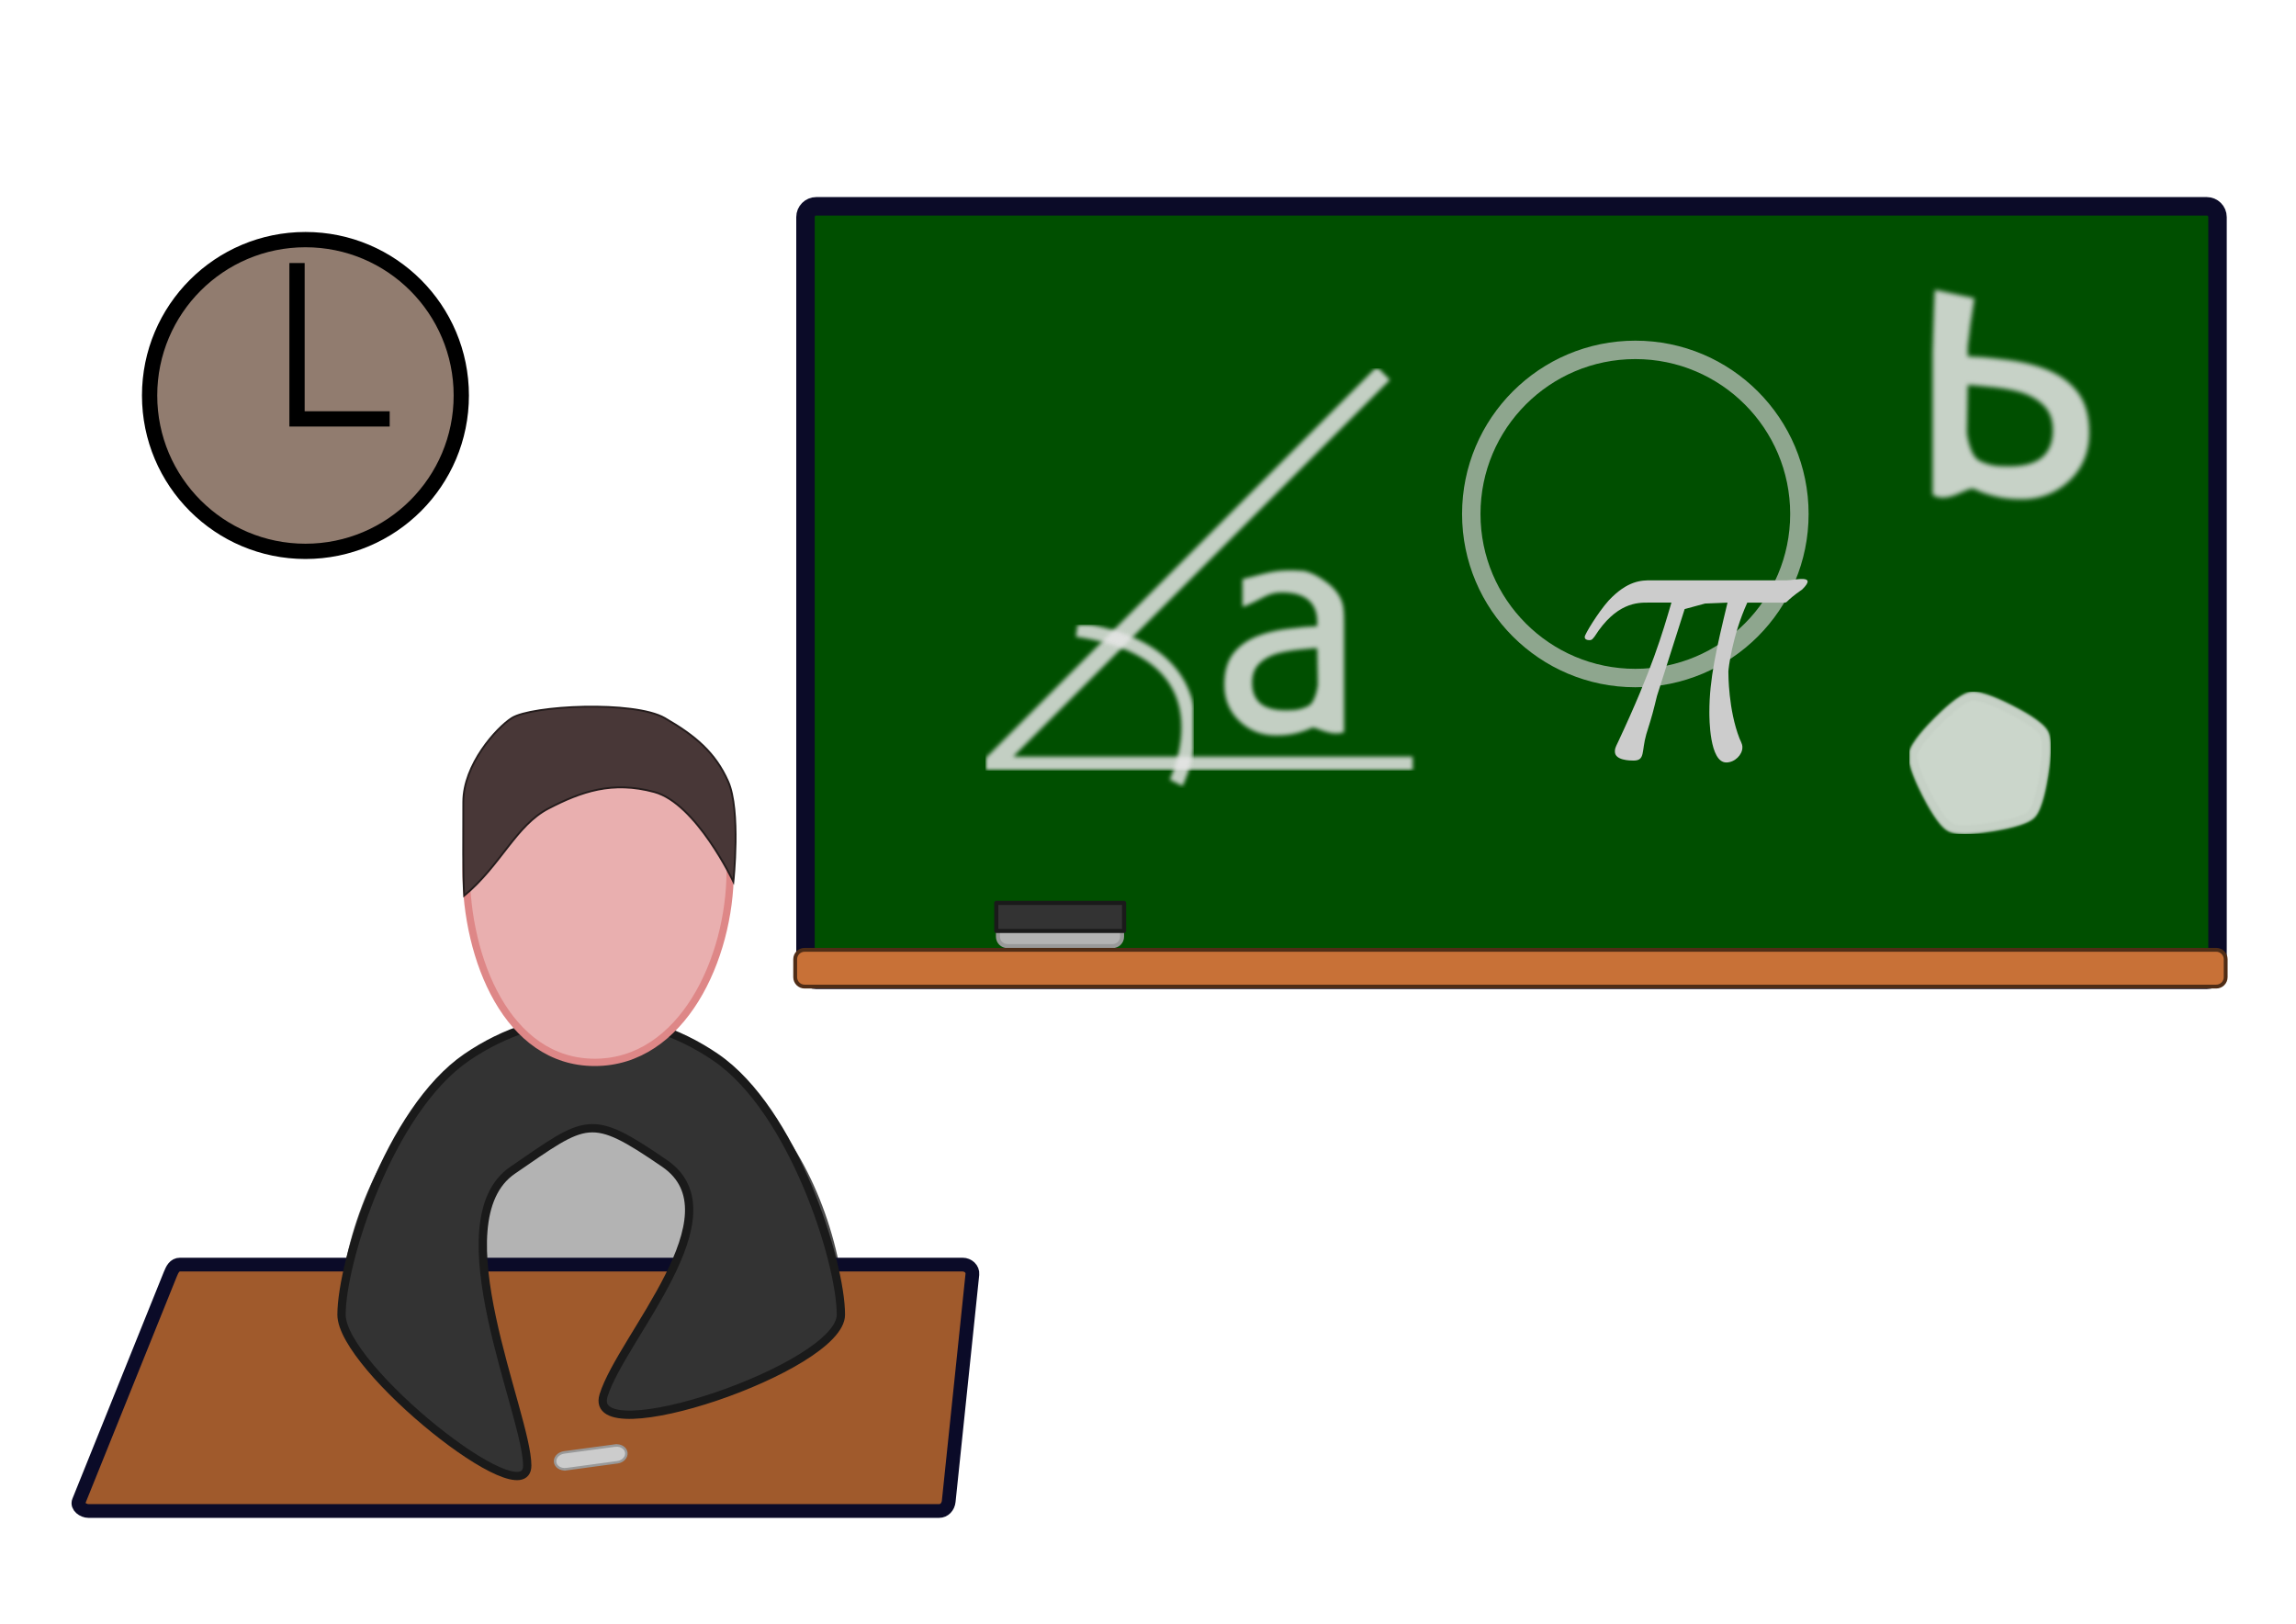
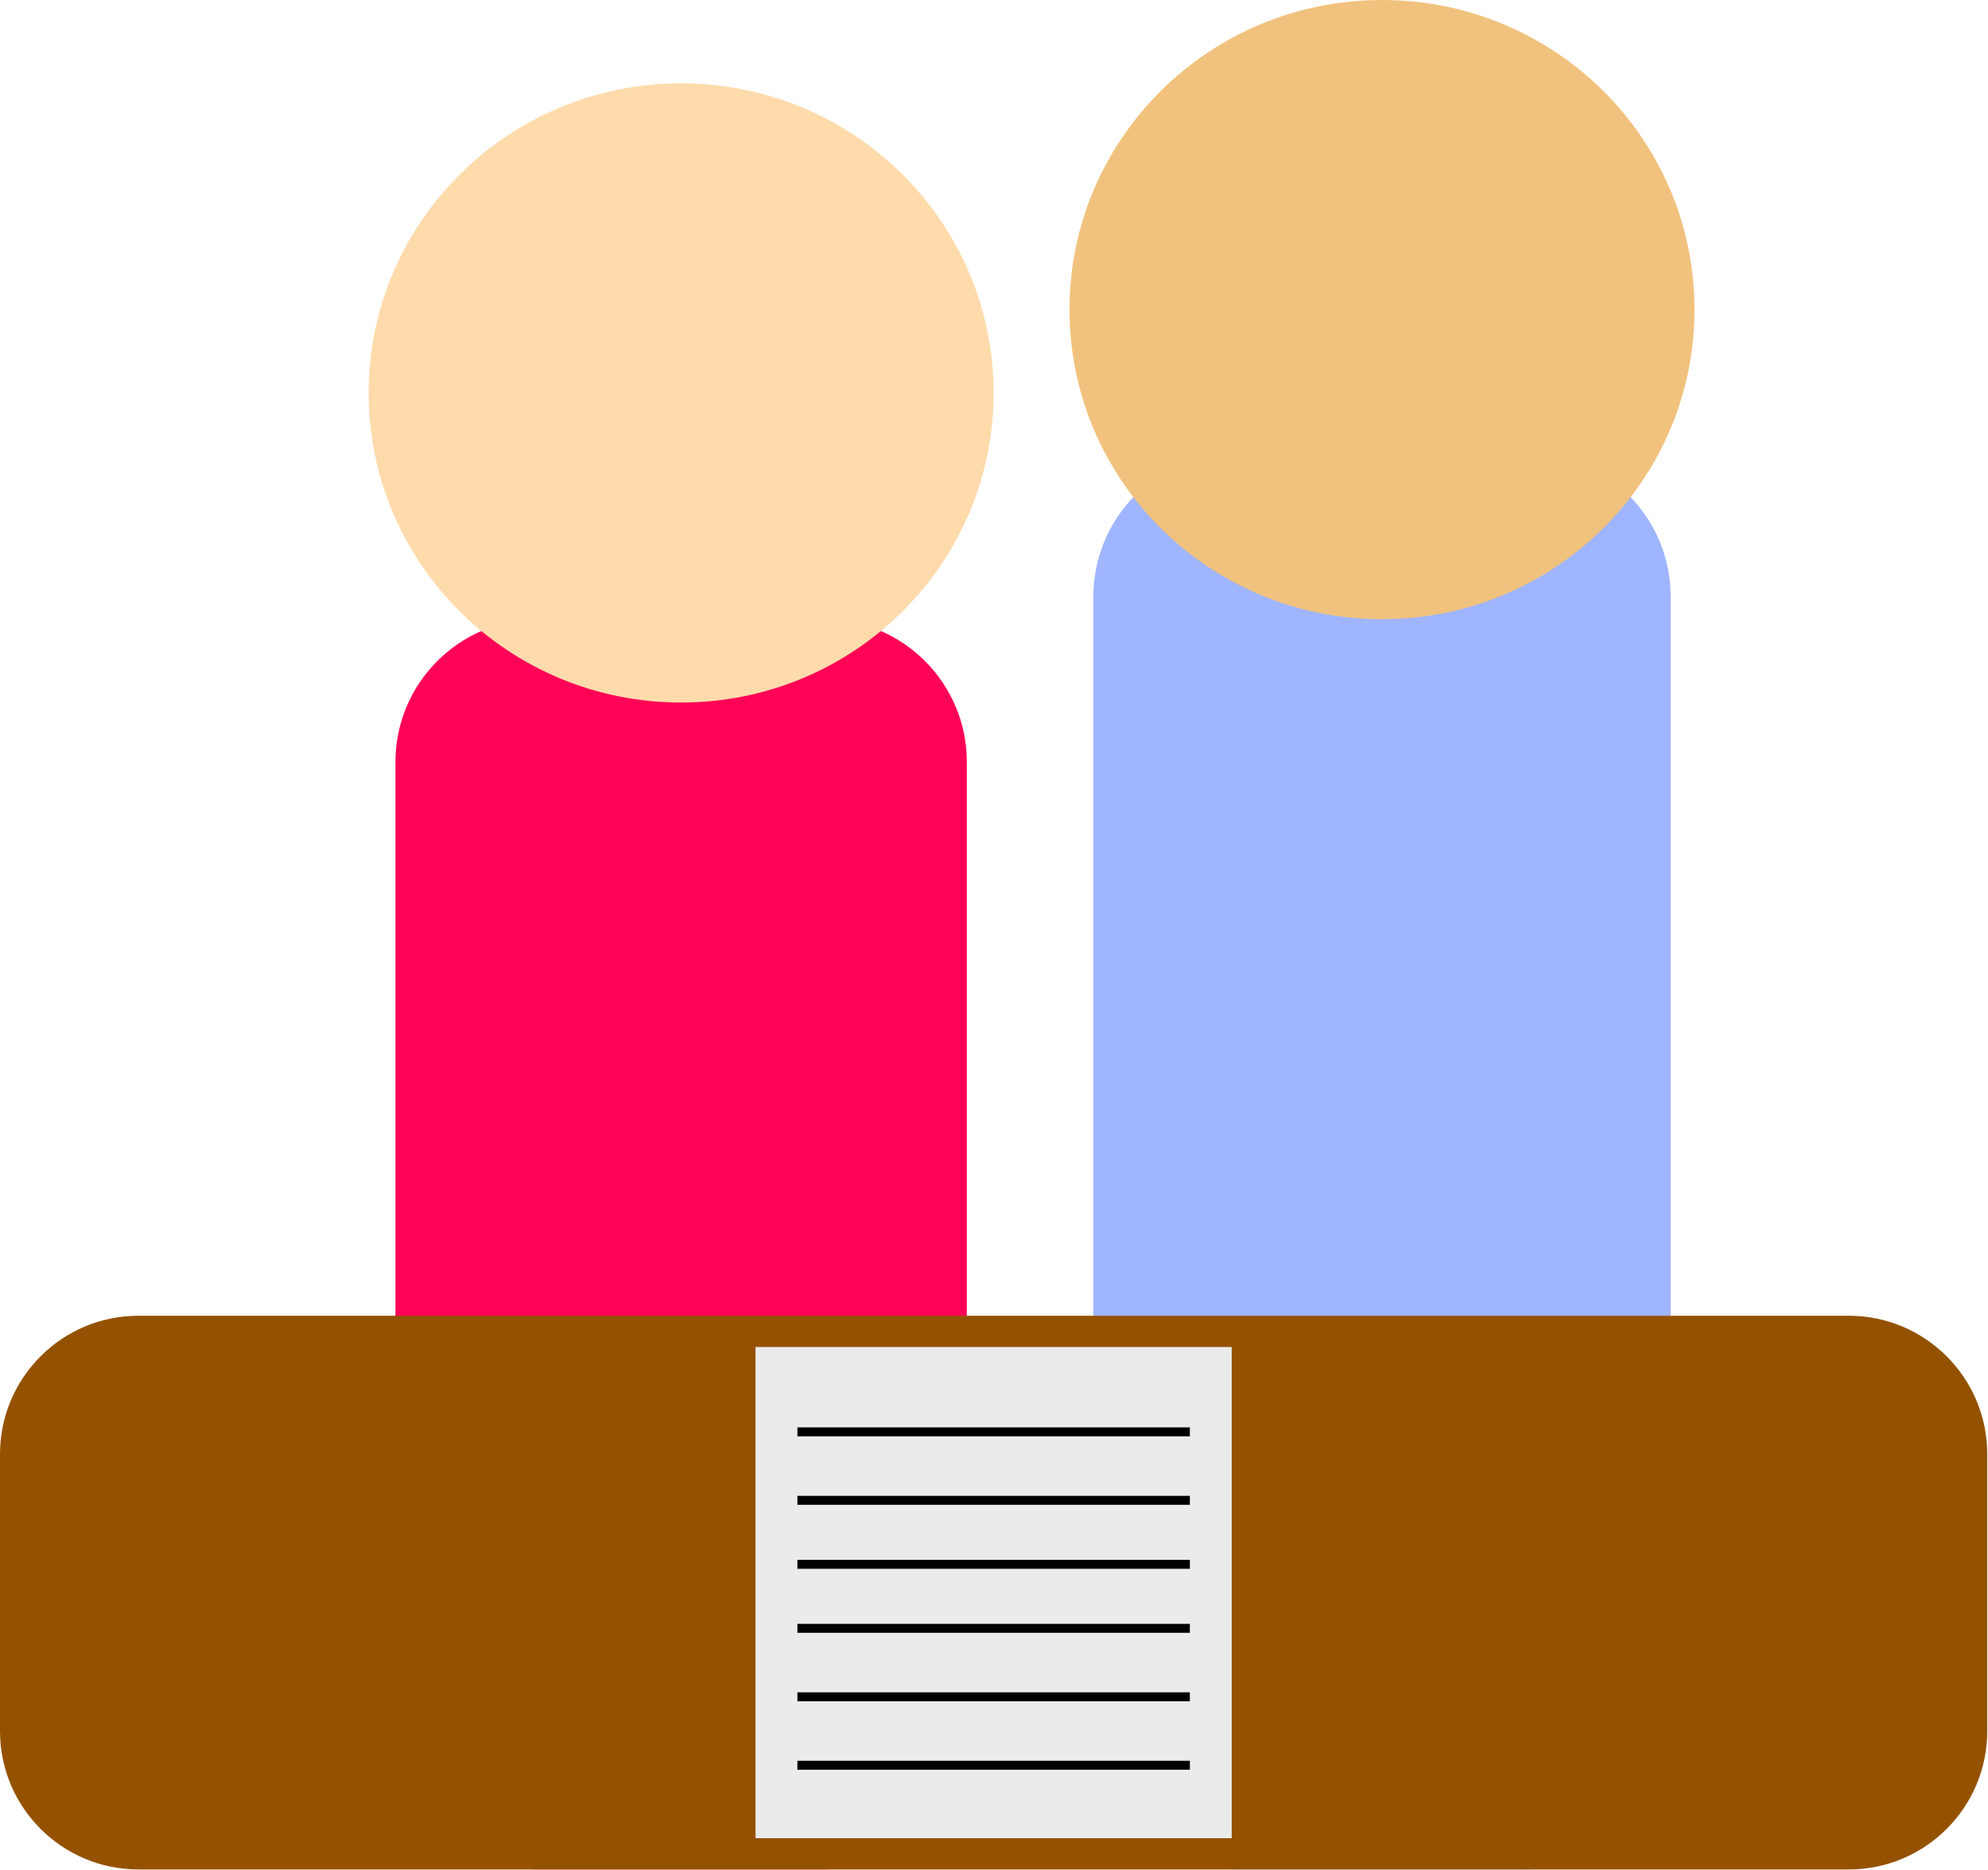
- <svg xmlns="http://www.w3.org/2000/svg" width="297mm" height="210mm" version="1.1" viewBox="0 0 1052.362 744.094">
-   <defs>
-     <filter id="j" x="-.026" y="-.026" width="1.053" height="1.053" color-interpolation-filters="sRGB">
-       <feGaussianBlur stdDeviation="0.717" />
-     </filter>
-     <filter id="f" x="-.035" y="-.026" width="1.07" height="1.052" color-interpolation-filters="sRGB">
-       <feGaussianBlur stdDeviation="1.116" />
-     </filter>
-     <filter id="g" x="-.04" y="-.029" width="1.08" height="1.059" color-interpolation-filters="sRGB">
-       <feGaussianBlur stdDeviation="0.912" />
-     </filter>
-     <filter id="h" x="-.037" y="-.027" width="1.075" height="1.054" color-interpolation-filters="sRGB">
-       <feGaussianBlur stdDeviation="0.912" />
-     </filter>
-     <filter id="i" x="-.011" y="-.011" width="1.021" height="1.023" color-interpolation-filters="sRGB">
-       <feGaussianBlur stdDeviation="0.912" />
-     </filter>
-   </defs>
-   <g transform="translate(0 -308.27)">
-     <rect x="369.19" y="402.81" width="647.2" height="354.48" ry="4.943" fill="#004f00" stroke="#0b0b28" stroke-linecap="round" stroke-linejoin="round" stroke-width="8.459" />
-     <path d="m384.82 924.46c0 79.479-48.247 70.262-110.9 70.262s-115.97 9.217-115.97-70.262c0-79.479 50.787-143.91 113.44-143.91s113.44 64.431 113.44 143.91z" color="#000000" color-rendering="auto" fill="#b3b3b3" fill-rule="evenodd" image-rendering="auto" shape-rendering="auto" solid-color="#000000" stroke="#4d4d4d" stroke-width="6.929" style="isolation:auto;mix-blend-mode:normal" />
-     <path d="m82.5 887.8h358.73c2.466 0 4.708 1.999 4.452 4.452l-10.843 104.01c-0.256 2.453-1.986 4.452-4.452 4.452h-389.82c-2.466 0-5.374-2.165-4.452-4.452l41.927-104.01c0.922-2.288 1.986-4.452 4.452-4.452z" fill="#a05a2c" stroke="#0b0b28" stroke-linecap="round" stroke-linejoin="round" stroke-width="6.304" />
-     <path d="m385.42 910.77c0-24.351-21.897-93.646-57.286-117.9-35.389-24.257-78.92-24.257-114.31 0-35.389 24.257-57.286 93.552-57.286 117.9s85.117 92.49 85.117 69.108-40.963-111.83-6.713-135.31c34.251-23.476 35.404-26.631 69.654-3.154 34.251 23.476-19.675 79.705-27.947 106.3s108.77-12.6 108.77-36.951z" color="#000000" color-rendering="auto" fill="#333" fill-rule="evenodd" image-rendering="auto" shape-rendering="auto" solid-color="#000000" stroke="#1a1a1a" stroke-width="3.803" style="block-progression:tb;isolation:auto;mix-blend-mode:normal;text-decoration-color:#000000;text-decoration-line:none;text-decoration-style:solid;text-indent:0;text-transform:none;white-space:normal" />
-     <path transform="matrix(.93992 0 0 .93992 -57.769 -18.767)" d="m736.07 529.96l-191.43 191.43h205.72" fill="none" filter="url(#i)" opacity=".845" stroke="#e6e6e6" stroke-width="9" />
-     <path transform="matrix(.93992 0 0 .93992 -57.769 -18.767)" d="m716.87 704.88c-6.317 2.463-14.247-2.889-15.597-2.138-2.19 1.072-4.707 1.957-7.549 2.656-2.842 0.745-6.174 1.118-9.995 1.118-7.037 0-13.001-2.33-17.894-6.99-4.893-4.66-7.339-10.601-7.339-17.824 0-5.918 1.258-10.694 3.775-14.329 2.563-3.682 6.197-6.571 10.904-8.668 4.753-2.097 10.462-3.518 17.125-4.263 6.664-0.746 5.858-0.774 13.5-1.147v-2.027c0-2.982-0.536-5.452-1.608-7.409-1.025-1.957-2.516-3.495-4.474-4.613-1.864-1.072-4.095-1.836-6.71-2.167-11.224-1.419-12.499 2.602-22.945 6.554h-0.699v-13.351c12.798-3.004 15.724-4.998 29.865-3.968 4.101 0.885 7.642 2.723 13.026 7.015 6.849 6.407 6.572 11.21 6.615 18.568zm-12.771-23.125-0.3-17.836c-4.008 0.233-0.778 0.054-6.231 0.518-5.406 0.466-9.693 1.141-12.861 2.027-3.775 1.071-6.827 2.749-9.157 5.033-2.33 2.237-3.495 5.335-3.495 9.296 0 4.473 1.351 7.852 4.054 10.135 2.703 2.237 6.827 3.355 12.372 3.355 4.613 0 7.029-0.285 10.85-2.056 3.821-1.817 4.767-10.473 4.767-10.473z" fill="#e6e6e6" filter="url(#h)" opacity=".845" />
-     <path transform="matrix(.93992 0 0 .93992 -57.769 -18.767)" d="m586.62 654.95c79.789 11.5 48.362 74.671 48.362 74.671" fill="none" filter="url(#g)" opacity=".845" stroke="#e6e6e6" stroke-width="7" />
-     <path d="m334.67 707.43c0 40.094-21.974 87.697-62.068 87.697s-58.937-47.603-58.937-87.697 25.246-72.596 65.34-72.596 55.665 32.502 55.665 72.596z" color="#000000" color-rendering="auto" fill="#e9afaf" fill-rule="evenodd" image-rendering="auto" shape-rendering="auto" solid-color="#000000" stroke="#de8787" stroke-width="3.356" style="isolation:auto;mix-blend-mode:normal" />
-     <path transform="matrix(.93992 0 0 .93992 -57.769 -18.767)" d="m1003.9 589.22c7.667 4.721 17.291-4.529 20.406-2.798 2.865 1.402 6.158 2.561 9.877 3.475 3.719 0.975 8.078 1.463 13.078 1.463 9.206 0 17.01-3.048 23.412-9.145 6.402-6.097 9.602-13.87 9.602-23.32 0-7.743-1.646-13.992-4.938-18.748-3.353-4.816-8.109-8.597-14.266-11.34-6.219-2.744-13.687-4.603-22.406-5.579-8.719-0.975-7.664-1.013-17.663-1.501v-2.652c0-3.902 0-1.178 1.318-12.836l1.964-12.865-19.248-4.112s-0.218-3.116-1.136 30.636zm16.709-30.256 0.393-23.335c5.243 0.305 1.018 0.068 8.152 0.678 7.072 0.61 12.681 1.494 16.827 2.652 4.938 1.402 8.932 3.597 11.98 6.585 3.048 2.926 4.573 6.981 4.573 12.163 0 5.853-1.768 10.273-5.304 13.261-3.536 2.926-8.932 4.39-16.187 4.39-6.036 0-9.197-0.373-14.196-2.69-4.999-2.378-6.237-13.703-6.237-13.703z" fill="#e6e6e6" filter="url(#f)" opacity=".866" />
-     <path transform="matrix(.93992 0 0 .93992 -57.769 -18.767)" d="m1052.1 745.13c-3.341 3.341-14.658 5.347-19.325 6.086-4.667 0.739-16.05 2.329-20.259 0.184-4.21-2.145-9.615-12.288-11.76-16.498-2.145-4.21-7.174-14.544-6.435-19.211s8.716-12.941 12.057-16.282c3.341-3.341 11.616-11.318 16.282-12.057 4.667-0.739 15.001 4.29 19.211 6.435 4.21 2.145 14.353 7.55 16.498 11.76 2.145 4.21 0.555 15.593-0.184 20.259s-2.745 15.984-6.086 19.325z" fill="#ececec" filter="url(#j)" opacity=".857" stroke="#e6e6e6" stroke-linecap="round" stroke-linejoin="round" stroke-width="4.231" />
-     <rect x="457.41" y="729" width="56.881" height="12.84" ry="4.325" fill="#b3b3b3" stroke="#999" stroke-linecap="round" stroke-linejoin="round" stroke-width="1.852" />
-     <rect x="364.47" y="743.54" width="655.66" height="16.853" ry="4.325" fill="#c87137" stroke="#502d16" stroke-linecap="round" stroke-linejoin="round" stroke-width="1.767" />
-     <rect x="456.64" y="722.05" width="58.584" height="12.84" ry="0" fill="#333" stroke="#1a1a1a" stroke-linecap="round" stroke-linejoin="round" stroke-width="1.88" />
-     <path d="m212.75 718.75c16.889-14.06 23.691-32.244 38.699-39.999 15.008-7.755 29.149-12.704 48.412-7.542 19.262 5.161 36.28 41.117 36.28 41.117s3.485-32.699-2.419-45.955c-5.904-13.255-14.998-20.926-29.024-29.024-14.026-8.098-61.035-5.801-70.141 0-7.024 4.475-22.199 21.27-22.199 38.45 0 17.179-0.243 32.308 0.392 42.953z" fill="#483737" fill-rule="evenodd" stroke="#241c1c" stroke-width=".847px" />
-     <circle cx="749.55" cy="543.8" r="75.194" color="#000000" color-rendering="auto" fill="none" image-rendering="auto" opacity=".696" shape-rendering="auto" solid-color="#000000" stroke="#ccc" stroke-width="8.444" style="isolation:auto;mix-blend-mode:normal" />
-     <g transform="matrix(14.5 0 0 14.5 709.05 601.5)" clip-rule="evenodd" fill="#ccc" fill-rule="evenodd" image-rendering="optimizeQuality" shape-rendering="geometricPrecision">
-       <g fill="#ccc">
-         <path class="fill:#1F1A17;fill-rule:nonzero" d="m4.997-1.148 0.71-0.029c-0.352 1.461-0.574 2.414-0.574 3.458 0 0.183 0 1.594 0.535 1.594 0.274 0 0.509-0.25 0.509-0.472 0-0.065 0-0.091-0.091-0.287-0.352-0.9-0.352-2.022-0.352-2.114 0-0.078 0.118-1.122 0.598-2.179h1.138c0.17 0 0 0 0.6-0.418 0.5-0.493-0.248-0.287-0.483-0.287h-4.293c-0.3 0-0.744 0-1.344 0.639-0.339 0.378-0.757 1.07-0.757 1.148 0 0.078 0.065 0.104 0.144 0.104 0.091 0 0.104-0.039 0.17-0.117 0.678-1.07 1.357-1.07 1.683-1.07h0.744c-0.287 0.979-0.613 2.114-1.683 4.397-0.104 0.209-0.104 0.235-0.104 0.313 0 0.276 0.47 0.283 0.588 0.283 0.378 0 0.247-0.283 0.404-0.831 0.209-0.665 0.209-0.692 0.339-1.214l0.874-2.743z" fill="#ccc" />
+ <svg xmlns="http://www.w3.org/2000/svg" width="100%" height="100%" viewBox="0 0 668 628" version="1.1" xml:space="preserve" style="fill-rule:evenodd;clip-rule:evenodd;stroke-linejoin:round;stroke-miterlimit:1.414;">
+   <g transform="matrix(1,0,0,1,-140.625,-164)">
+     <g>
+       <g transform="matrix(1.13609,0,0,1.12903,-38.926,2.80645)">
+         <path d="M444,369.514C444,346.05 425.068,327 401.75,327L317.25,327C293.932,327 275,346.05 275,369.514L275,656.486C275,679.95 293.932,699 317.25,699L401.75,699C425.068,699 444,679.95 444,656.486L444,369.514Z" style="fill:rgb(255,3,86);" />
+       </g>
+       <g transform="matrix(1,0,0,1,68.5,-26)">
+         <ellipse cx="301" cy="322" rx="105" ry="104" style="fill:rgb(255,219,172);" />
      </g>
    </g>
-     <path d="m258.24 973.91v0.01a3.872 4.689 82.322 0 0 -3.799 4.409 3.872 4.689 82.322 0 0 4.83 3.242v0.014l0.332-0.045 23.064-3.109a3.872 4.689 82.322 0 0 0.272 -0.025 3.872 4.689 82.322 0 0 4.129 -4.464 3.872 4.689 82.322 0 0 -4.933 -3.232v-0.021l-23.564 3.177-0.332 0.045z" color="#000000" color-rendering="auto" fill="#ccc" fill-rule="evenodd" image-rendering="auto" shape-rendering="auto" solid-color="#000000" stroke="#999" stroke-width="1.138" style="isolation:auto;mix-blend-mode:normal" />
-     <circle cx="140" cy="489.51" r="71.429" color="#000000" color-rendering="auto" fill="#917c6f" fill-rule="evenodd" image-rendering="auto" shape-rendering="auto" solid-color="#000000" stroke="#000" stroke-width="7" style="isolation:auto;mix-blend-mode:normal" />
-     <path d="m136.14 428.81v71.429h42.471" fill="none" stroke="#000" stroke-width="7" />
+     <g transform="matrix(1,0,0,1,-24.5,-1.13687e-13)">
+       <g transform="matrix(1.14793,0,0,1.27957,216.82,-102.419)">
+         <path d="M444,364.903C444,343.984 425.068,327 401.75,327L317.25,327C293.932,327 275,343.984 275,364.903L275,661.097C275,682.016 293.932,699 317.25,699L401.75,699C425.068,699 444,682.016 444,661.097L444,364.903Z" style="fill:rgb(160,181,255);" />
+       </g>
+       <g transform="matrix(1,0,0,1,328.5,-54)">
+         <ellipse cx="301" cy="322" rx="105" ry="104" style="fill:rgb(241,194,125);" />
+       </g>
+     </g>
+   </g>
+   <g transform="matrix(0.66775,0,0,1.9375,0,-912.312)">
+     <path d="M1000,723C1000,709.754 968.797,699 930.363,699L69.637,699C31.203,699 0,709.754 0,723L0,771C0,784.246 31.203,795 69.637,795L930.363,795C968.797,795 1000,784.246 1000,771L1000,723Z" style="fill:rgb(148,82,0);" />
+   </g>
+   <g transform="matrix(1,0,0,1,105,-4.5)">
+     <g transform="matrix(0.833333,0,0,1.08553,38.1458,-35.8289)">
+       <rect x="132.875" y="454" width="192" height="152" style="fill:rgb(235,235,235);" />
+     </g>
+     <g transform="matrix(1,0,0,1,-14.0625,34)">
+       <rect x="177" y="562" width="131.875" height="3" />
+     </g>
+     <g transform="matrix(1,0,0,1,-14.0625,11)">
+       <rect x="177" y="562" width="131.875" height="3" />
+     </g>
+     <g transform="matrix(1,0,0,1,-14.0625,-12)">
+       <rect x="177" y="562" width="131.875" height="3" />
+     </g>
+     <g transform="matrix(1,0,0,1,-14.0625,-55)">
+       <rect x="177" y="562" width="131.875" height="3" />
+     </g>
+     <g transform="matrix(1,0,0,1,-14.0625,-78)">
+       <rect x="177" y="562" width="131.875" height="3" />
+     </g>
+     <g transform="matrix(1,0,0,1,-14.0625,-33.5)">
+       <rect x="177" y="562" width="131.875" height="3" />
+     </g>
  </g>
</svg>
